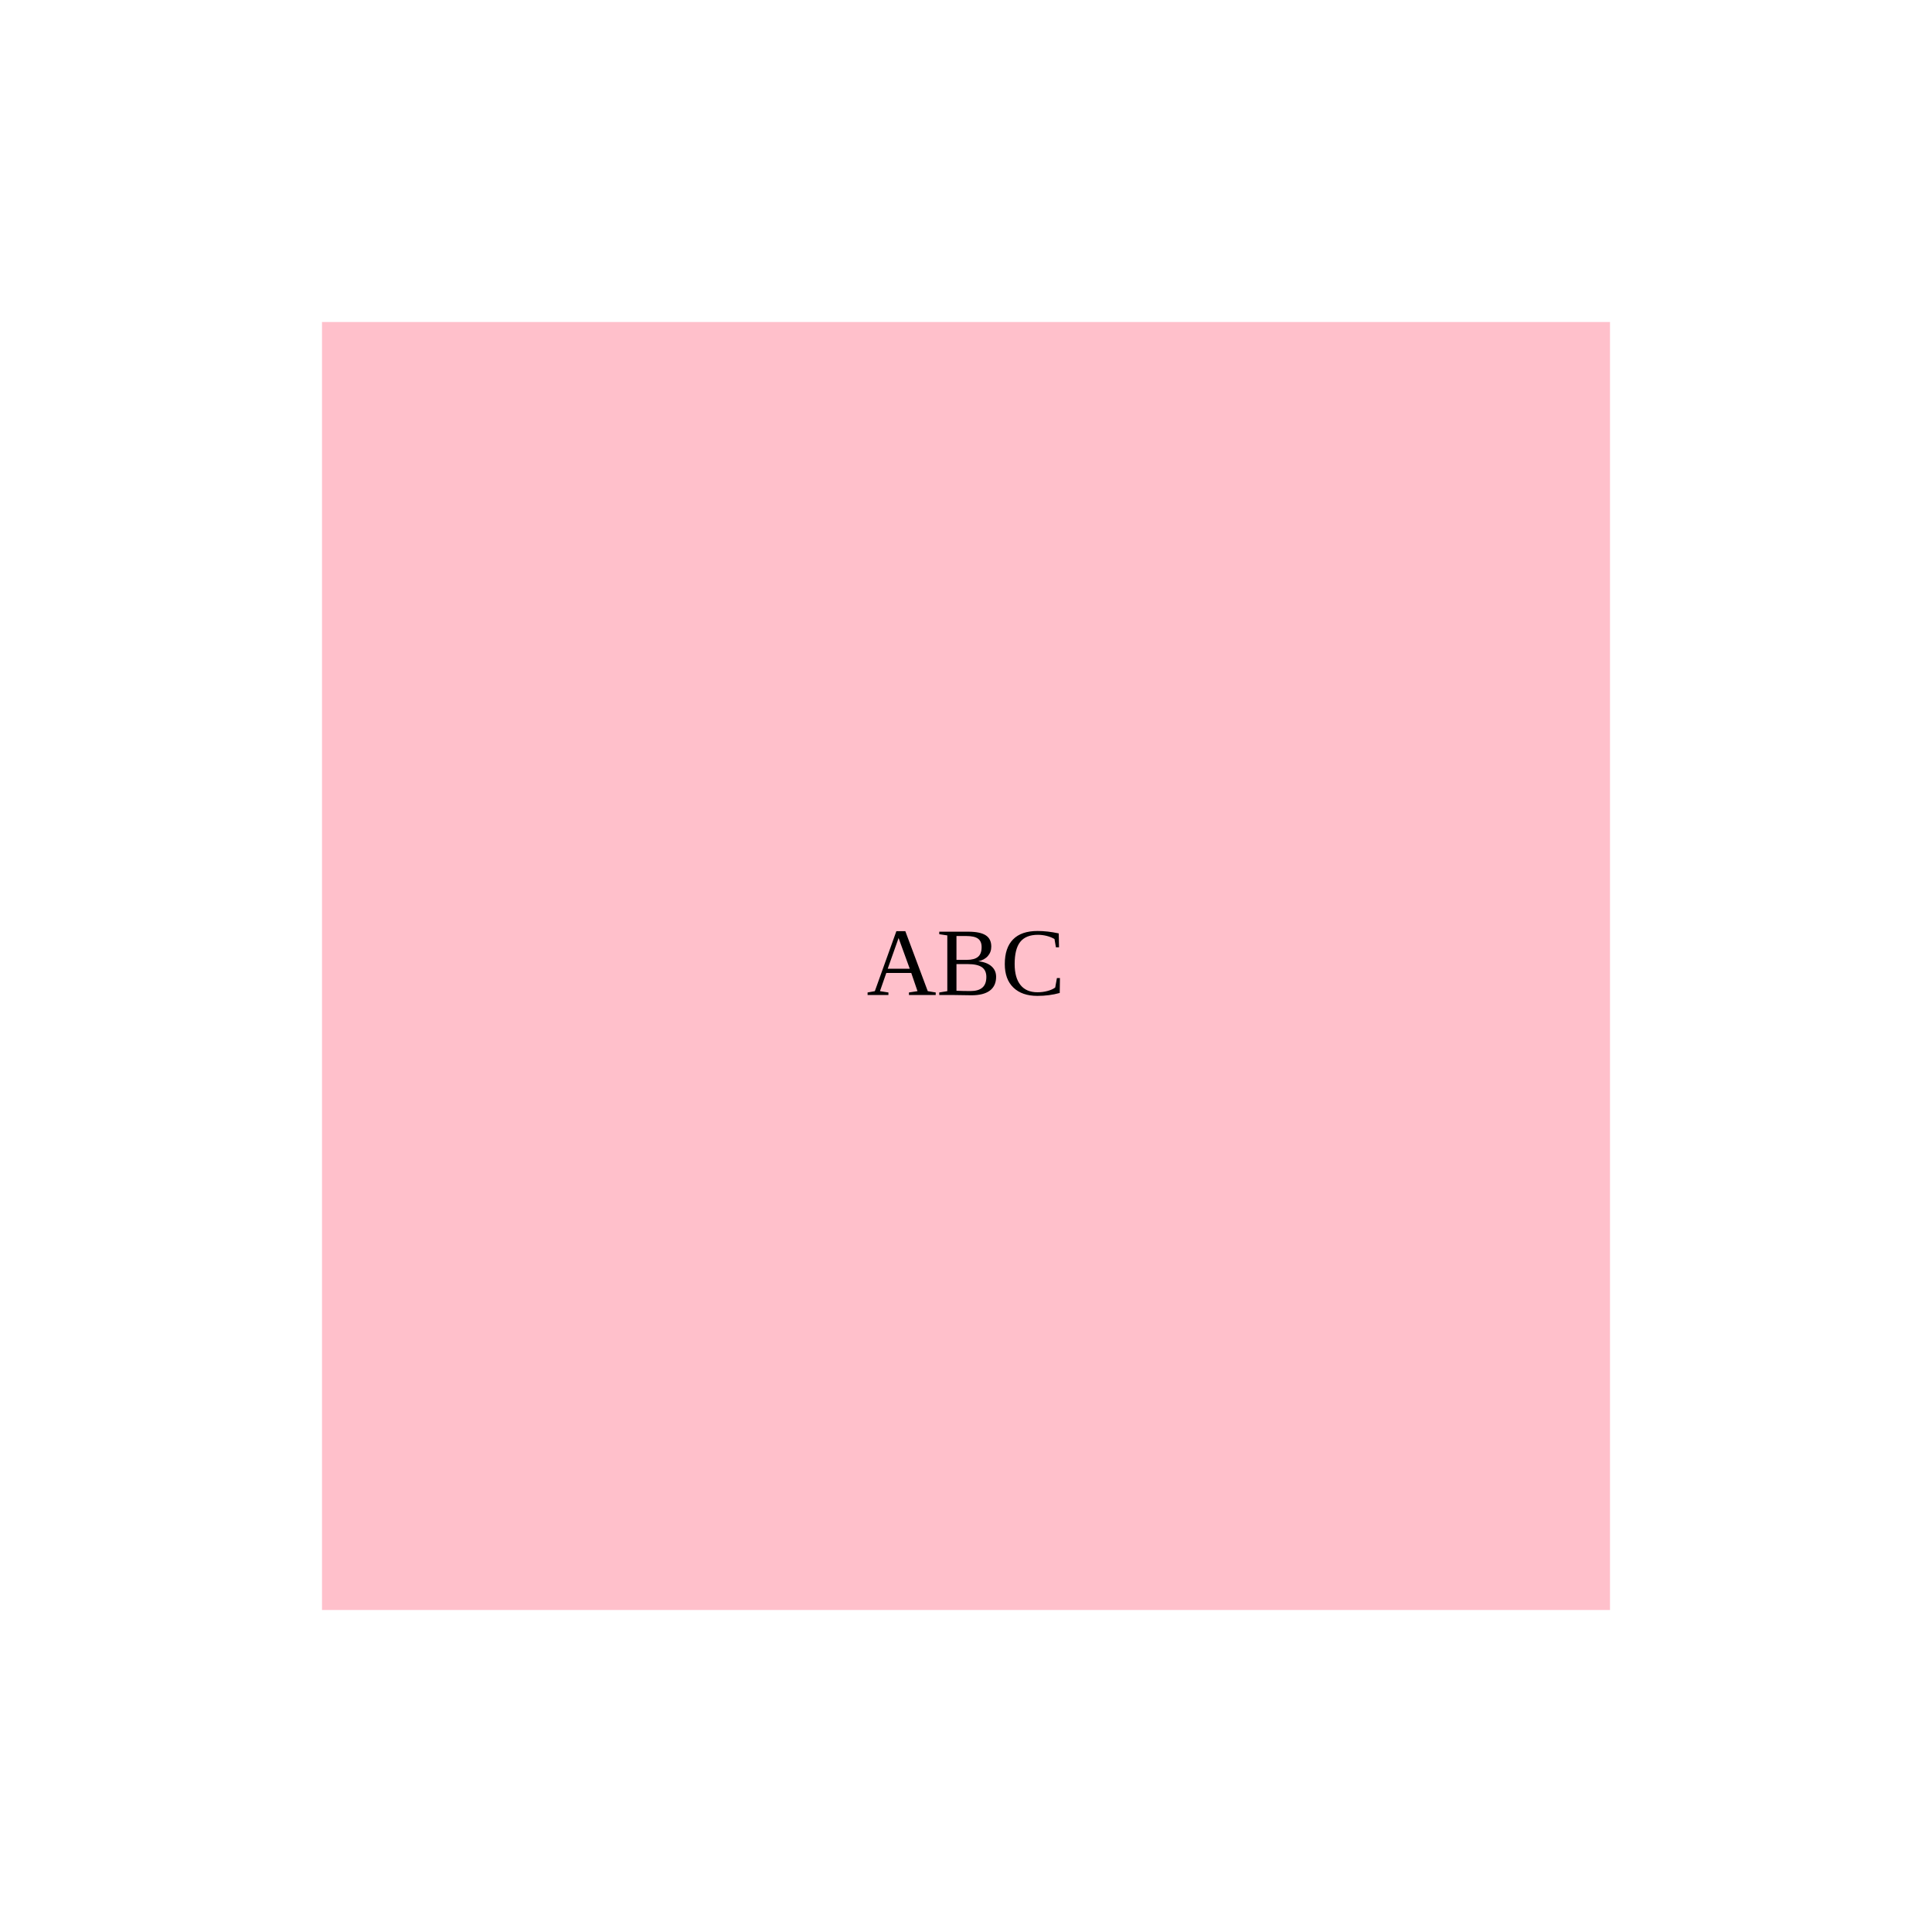
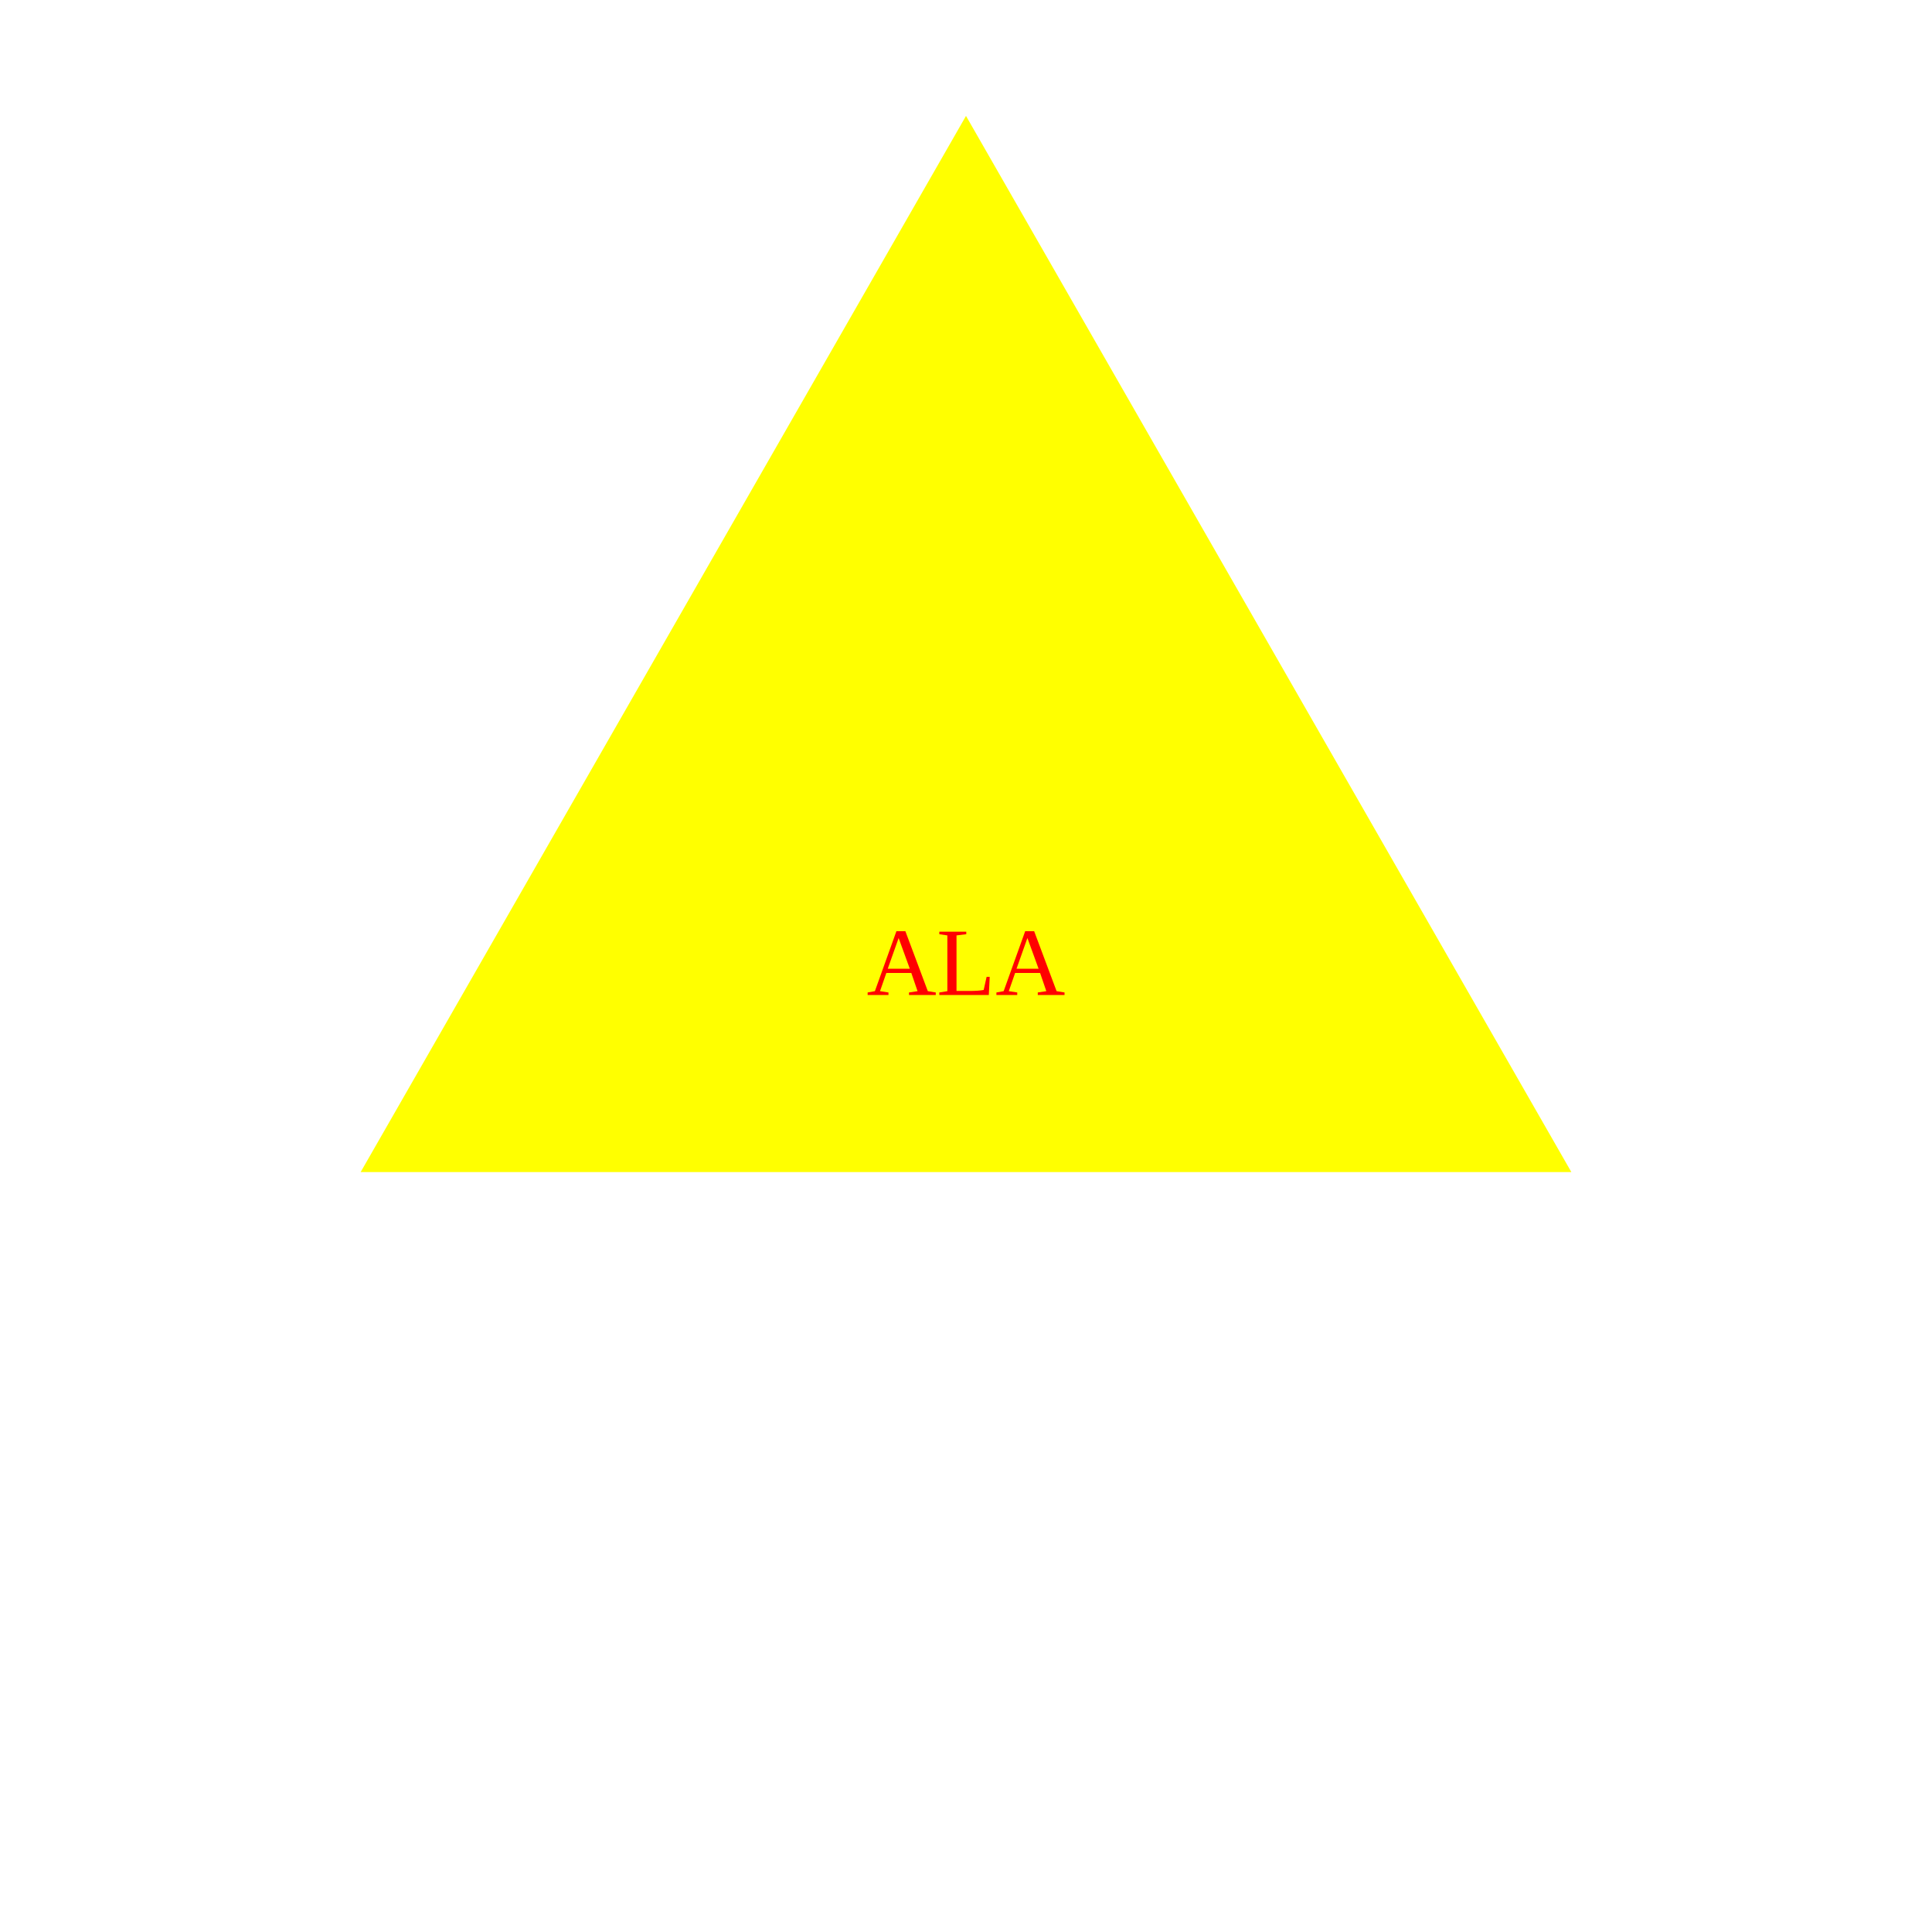
<svg xmlns="http://www.w3.org/2000/svg" width="300" height="300">
-   <rect x="50" y="50" width="200" height="200" fill="pink" />
-   <text x="50%" y="50%" text-anchor="middle" dy="0.3em" font-size="15" fill="black">ABC</text>
+   <polygon points="150, 18 244, 182 56, 182" fill="yellow" />
+   <text x="50%" y="50%" text-anchor="middle" dy="0.3em" font-size="15" fill="Red">ALA</text>
</svg>
